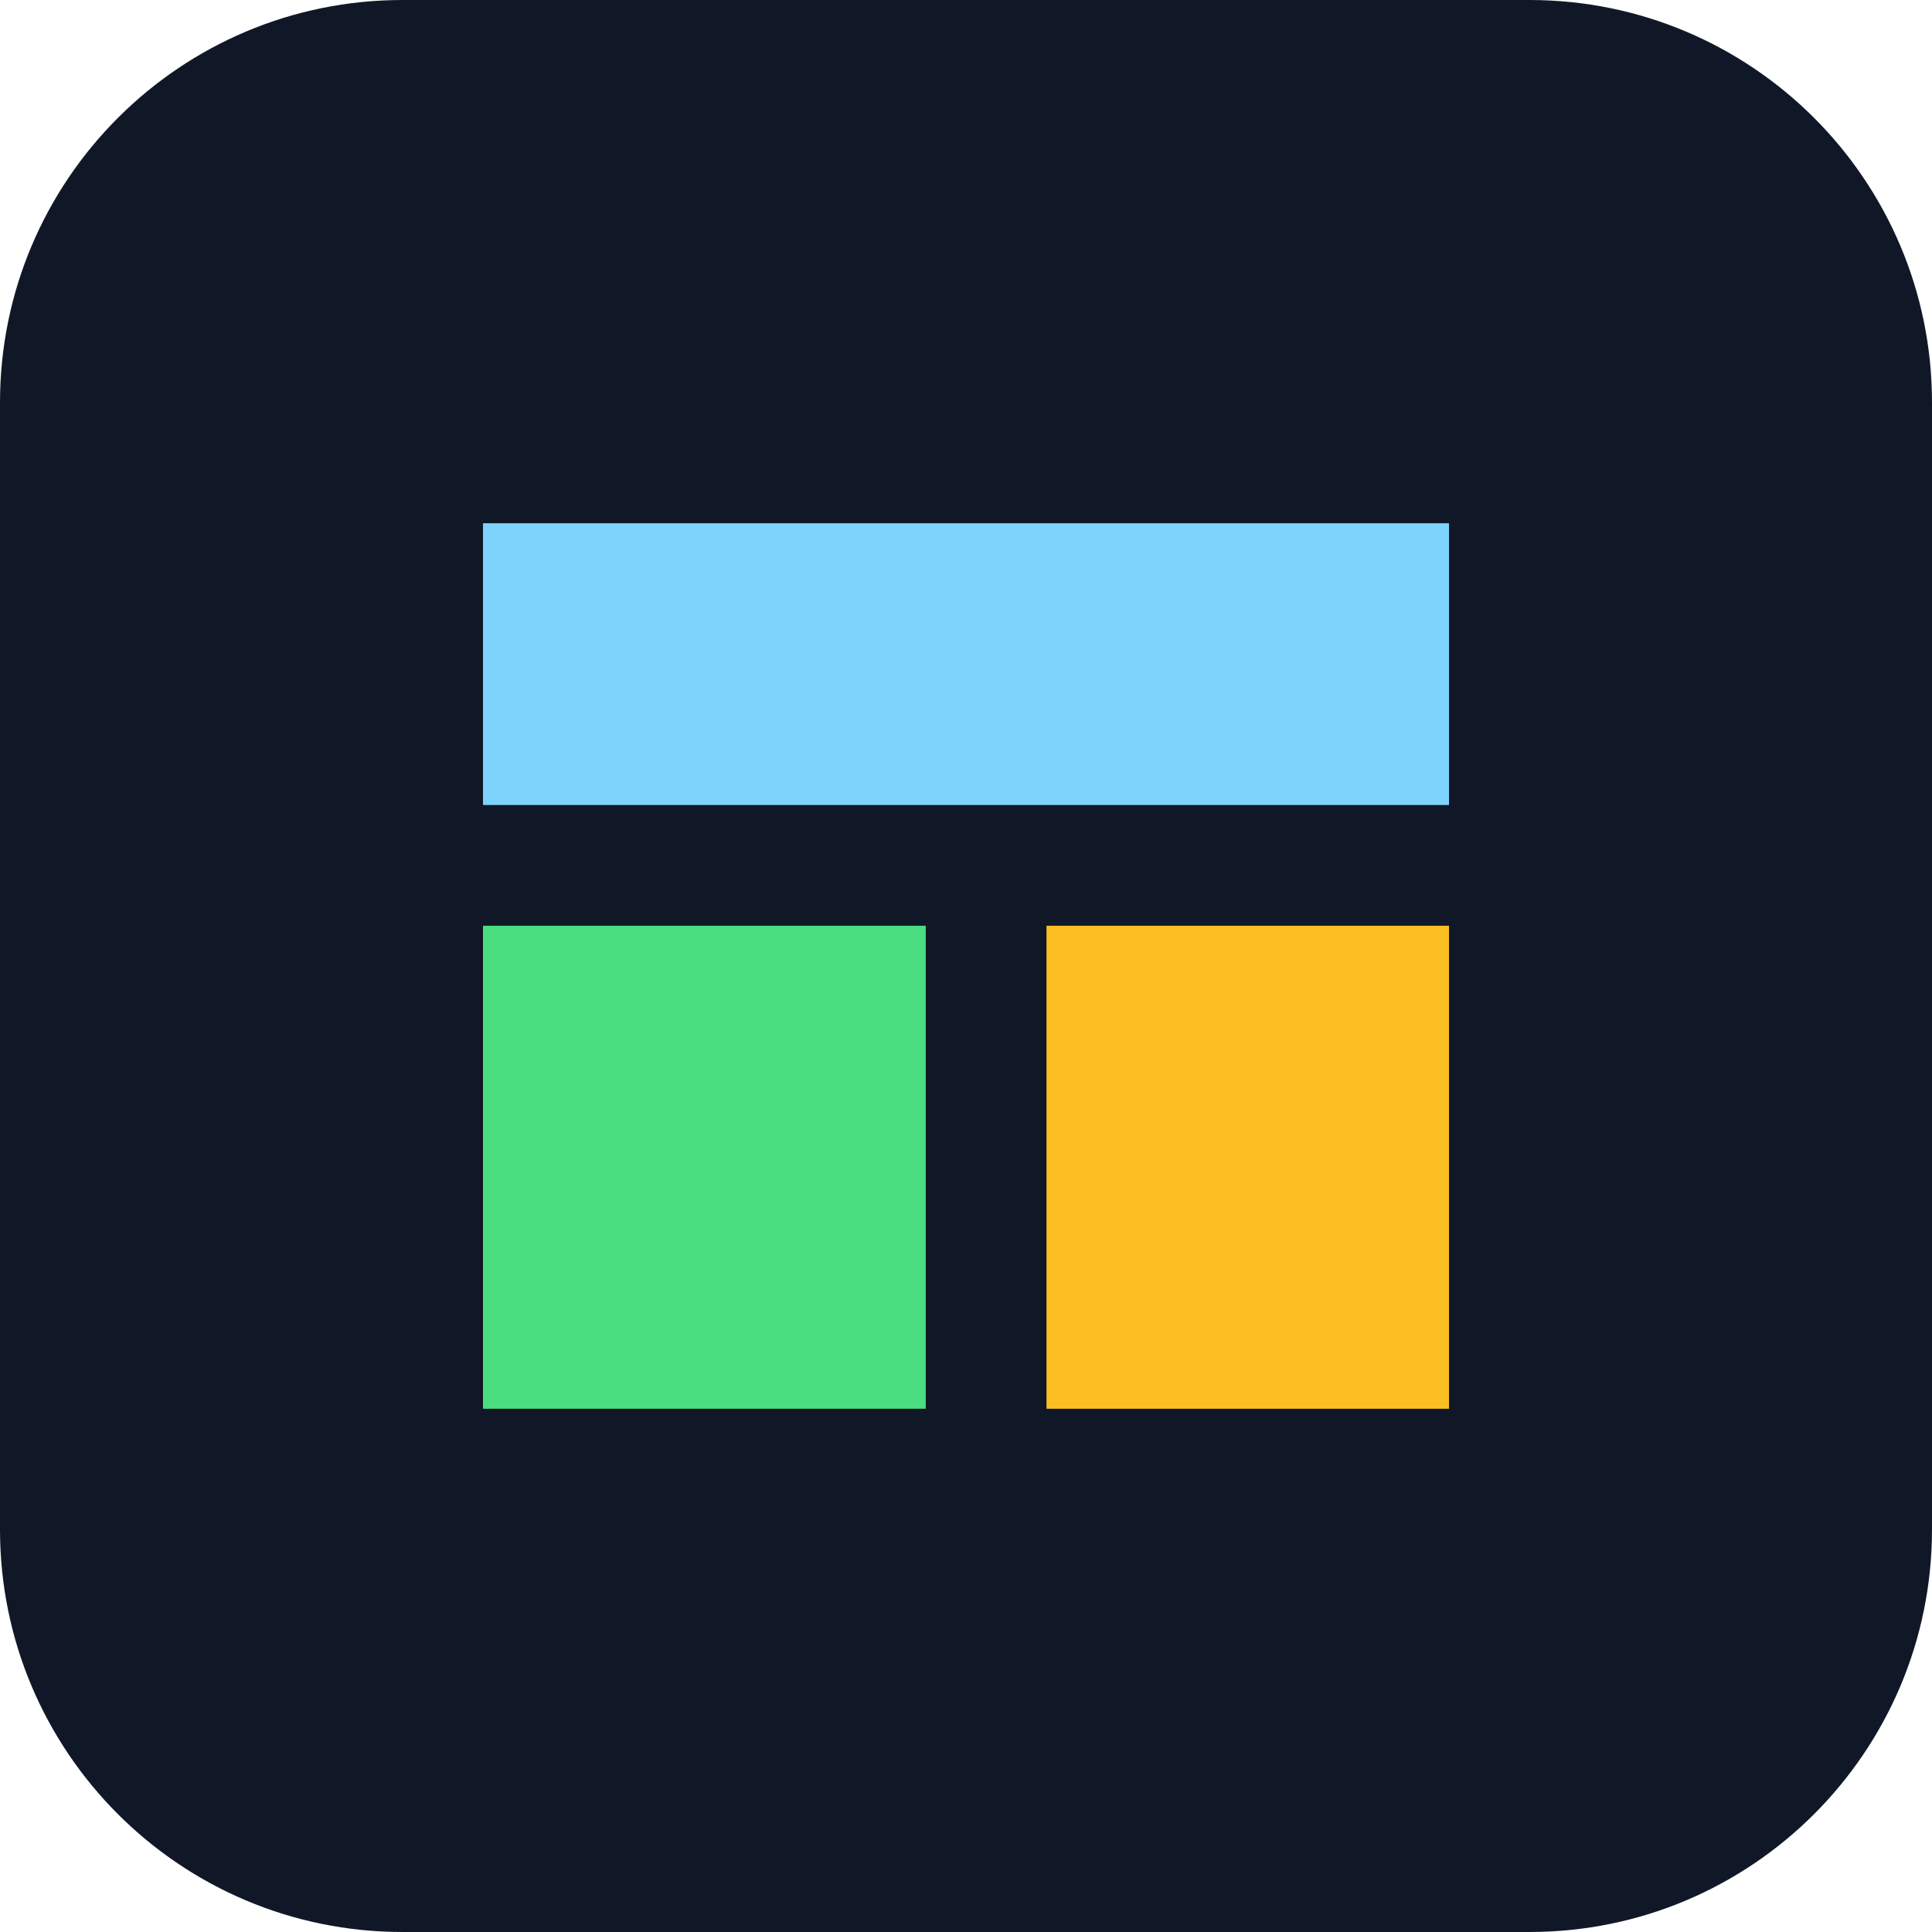
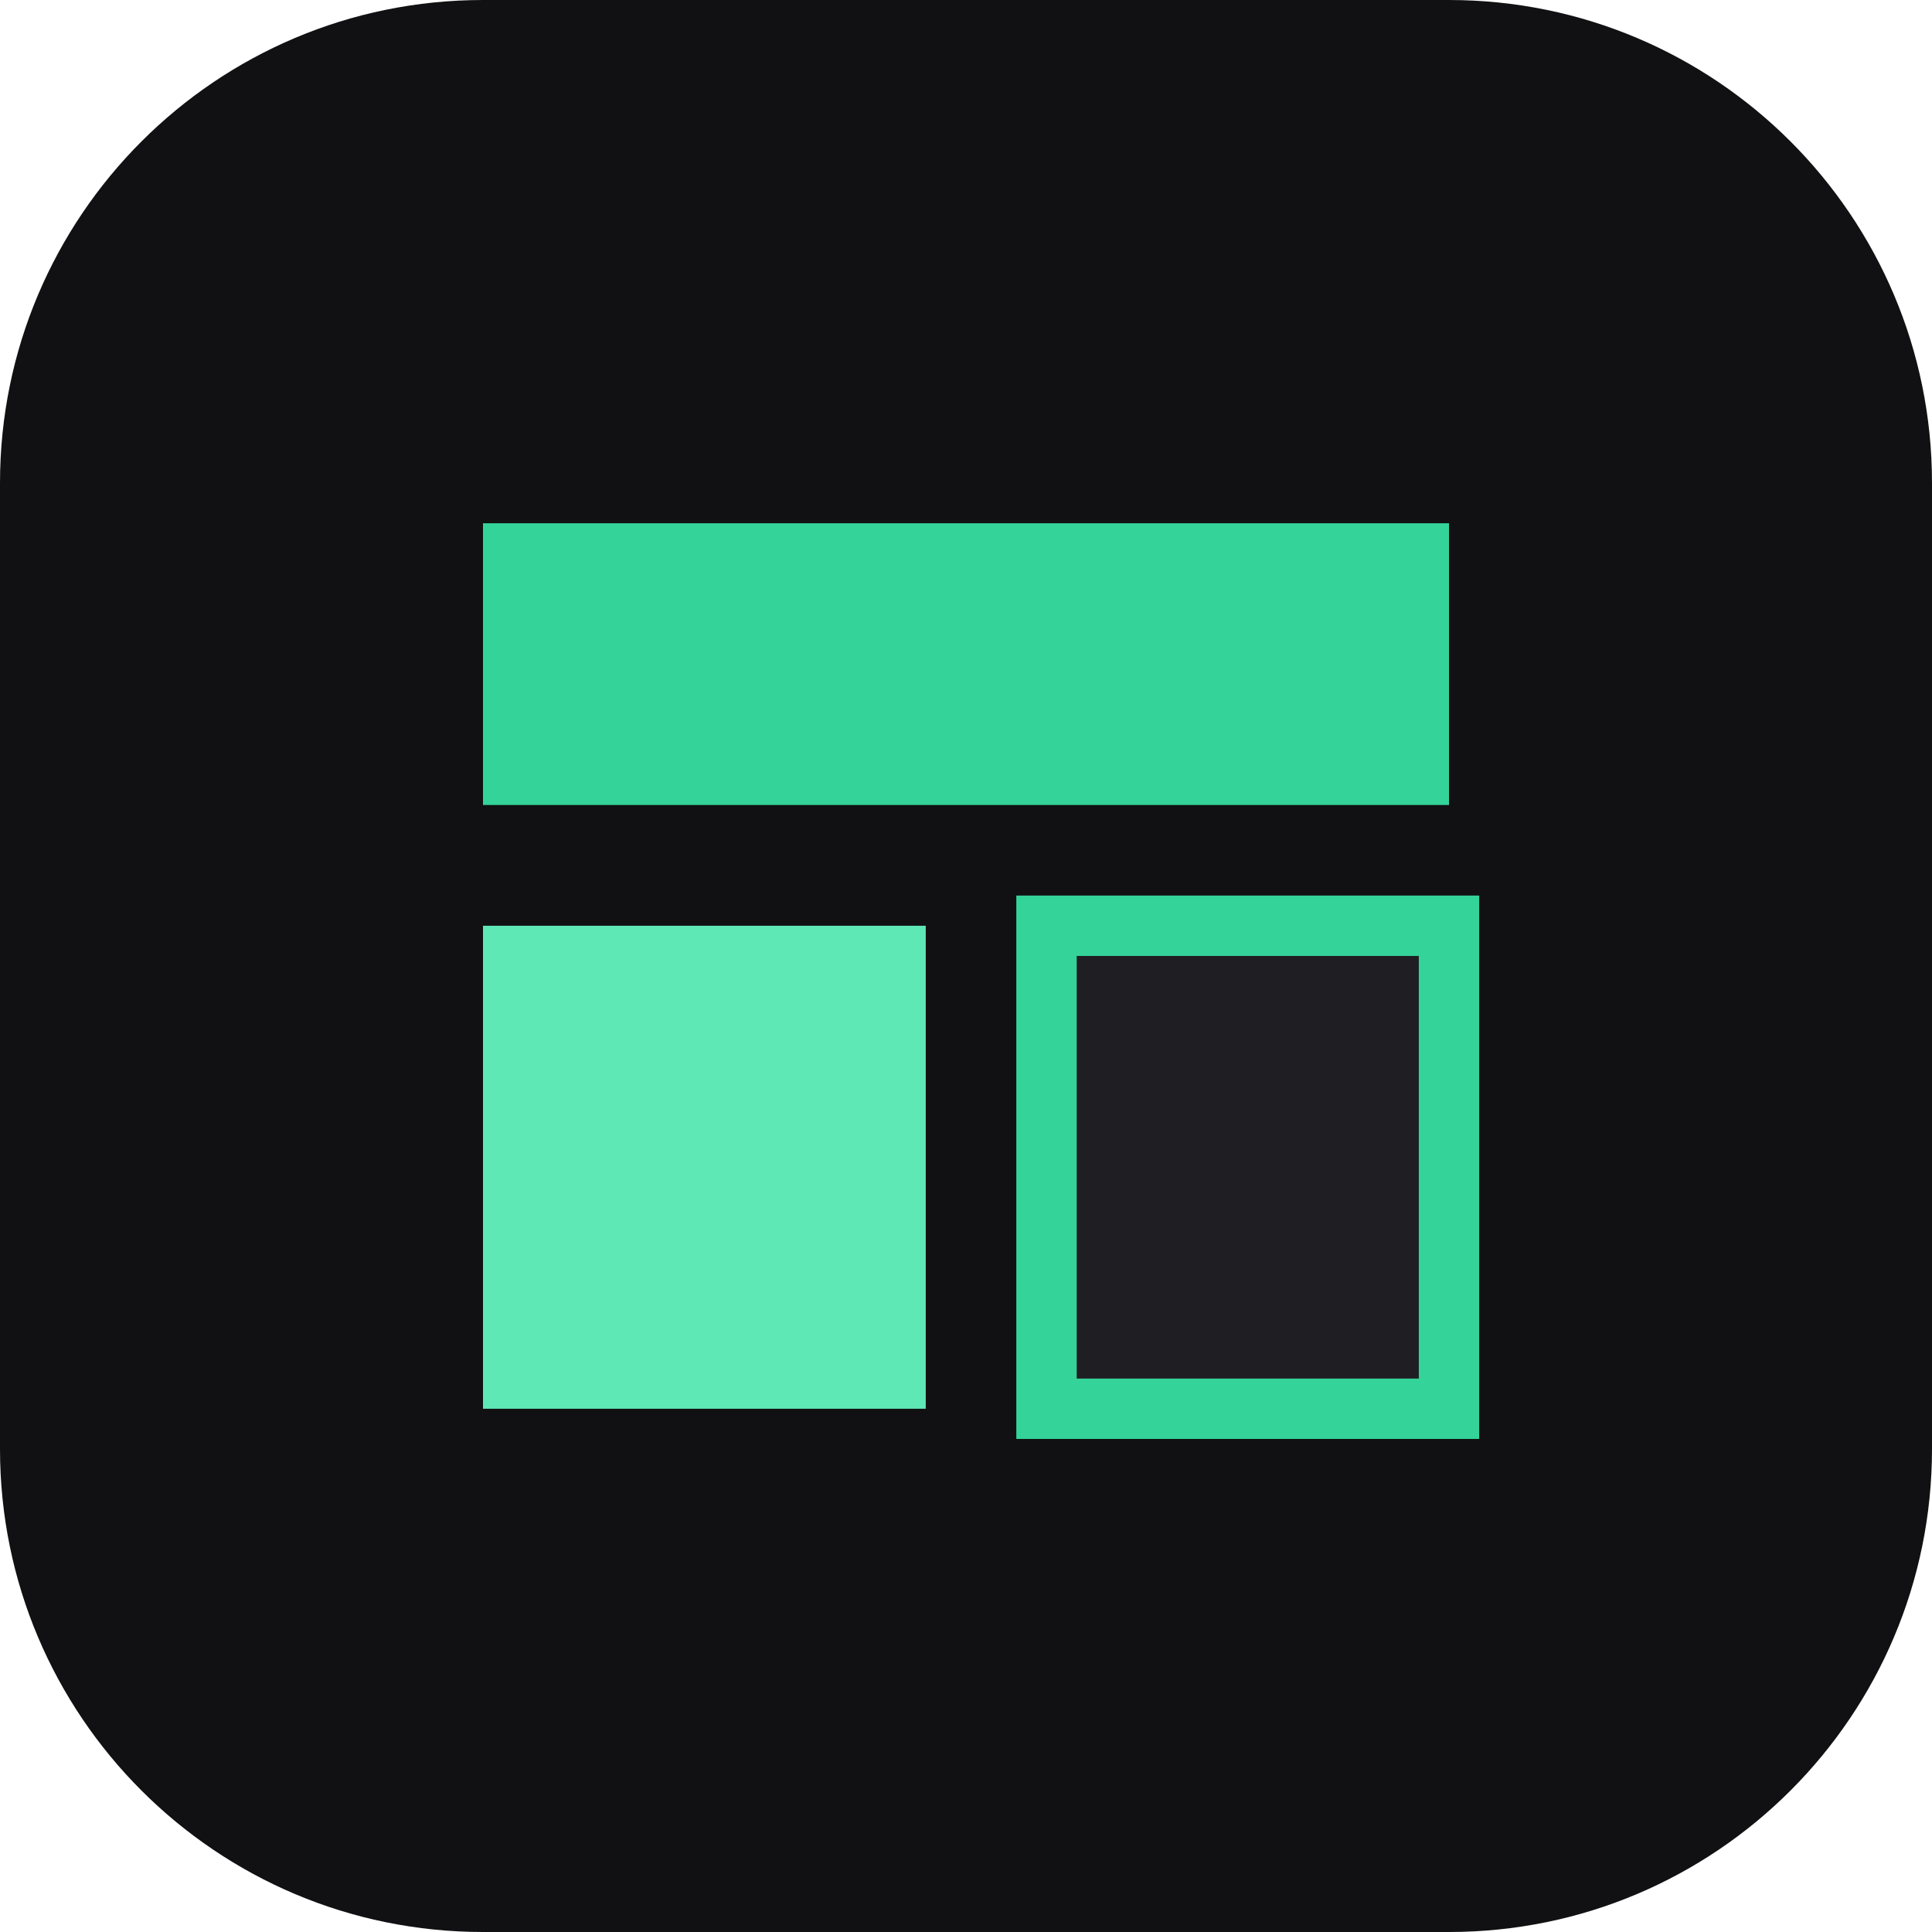
<svg xmlns="http://www.w3.org/2000/svg" width="48" height="48" viewBox="0 0 48 48" fill="none">
-   <rect width="48" height="48" rx="10" fill="#101828" />
-   <path d="M12 13h24v7H12v-7Z" fill="#7DD3FC" />
-   <path d="M12 23h11v12H12V23Z" fill="#4ADE80" />
-   <path d="M26 23h10v12H26V23Z" fill="#FBBF24" />
+   <rect width="48" height="48" rx="12" fill="#111113" />
+   <path d="M12 13h24v7H12v-7Z" fill="#34d399" />
+   <path d="M12 23h11v12H12V23Z" fill="#5ee8b5" />
+   <path d="M26 23h10v12H26V23Z" fill="#1f1f23" stroke="#34d399" stroke-width="1.5" />
</svg>
